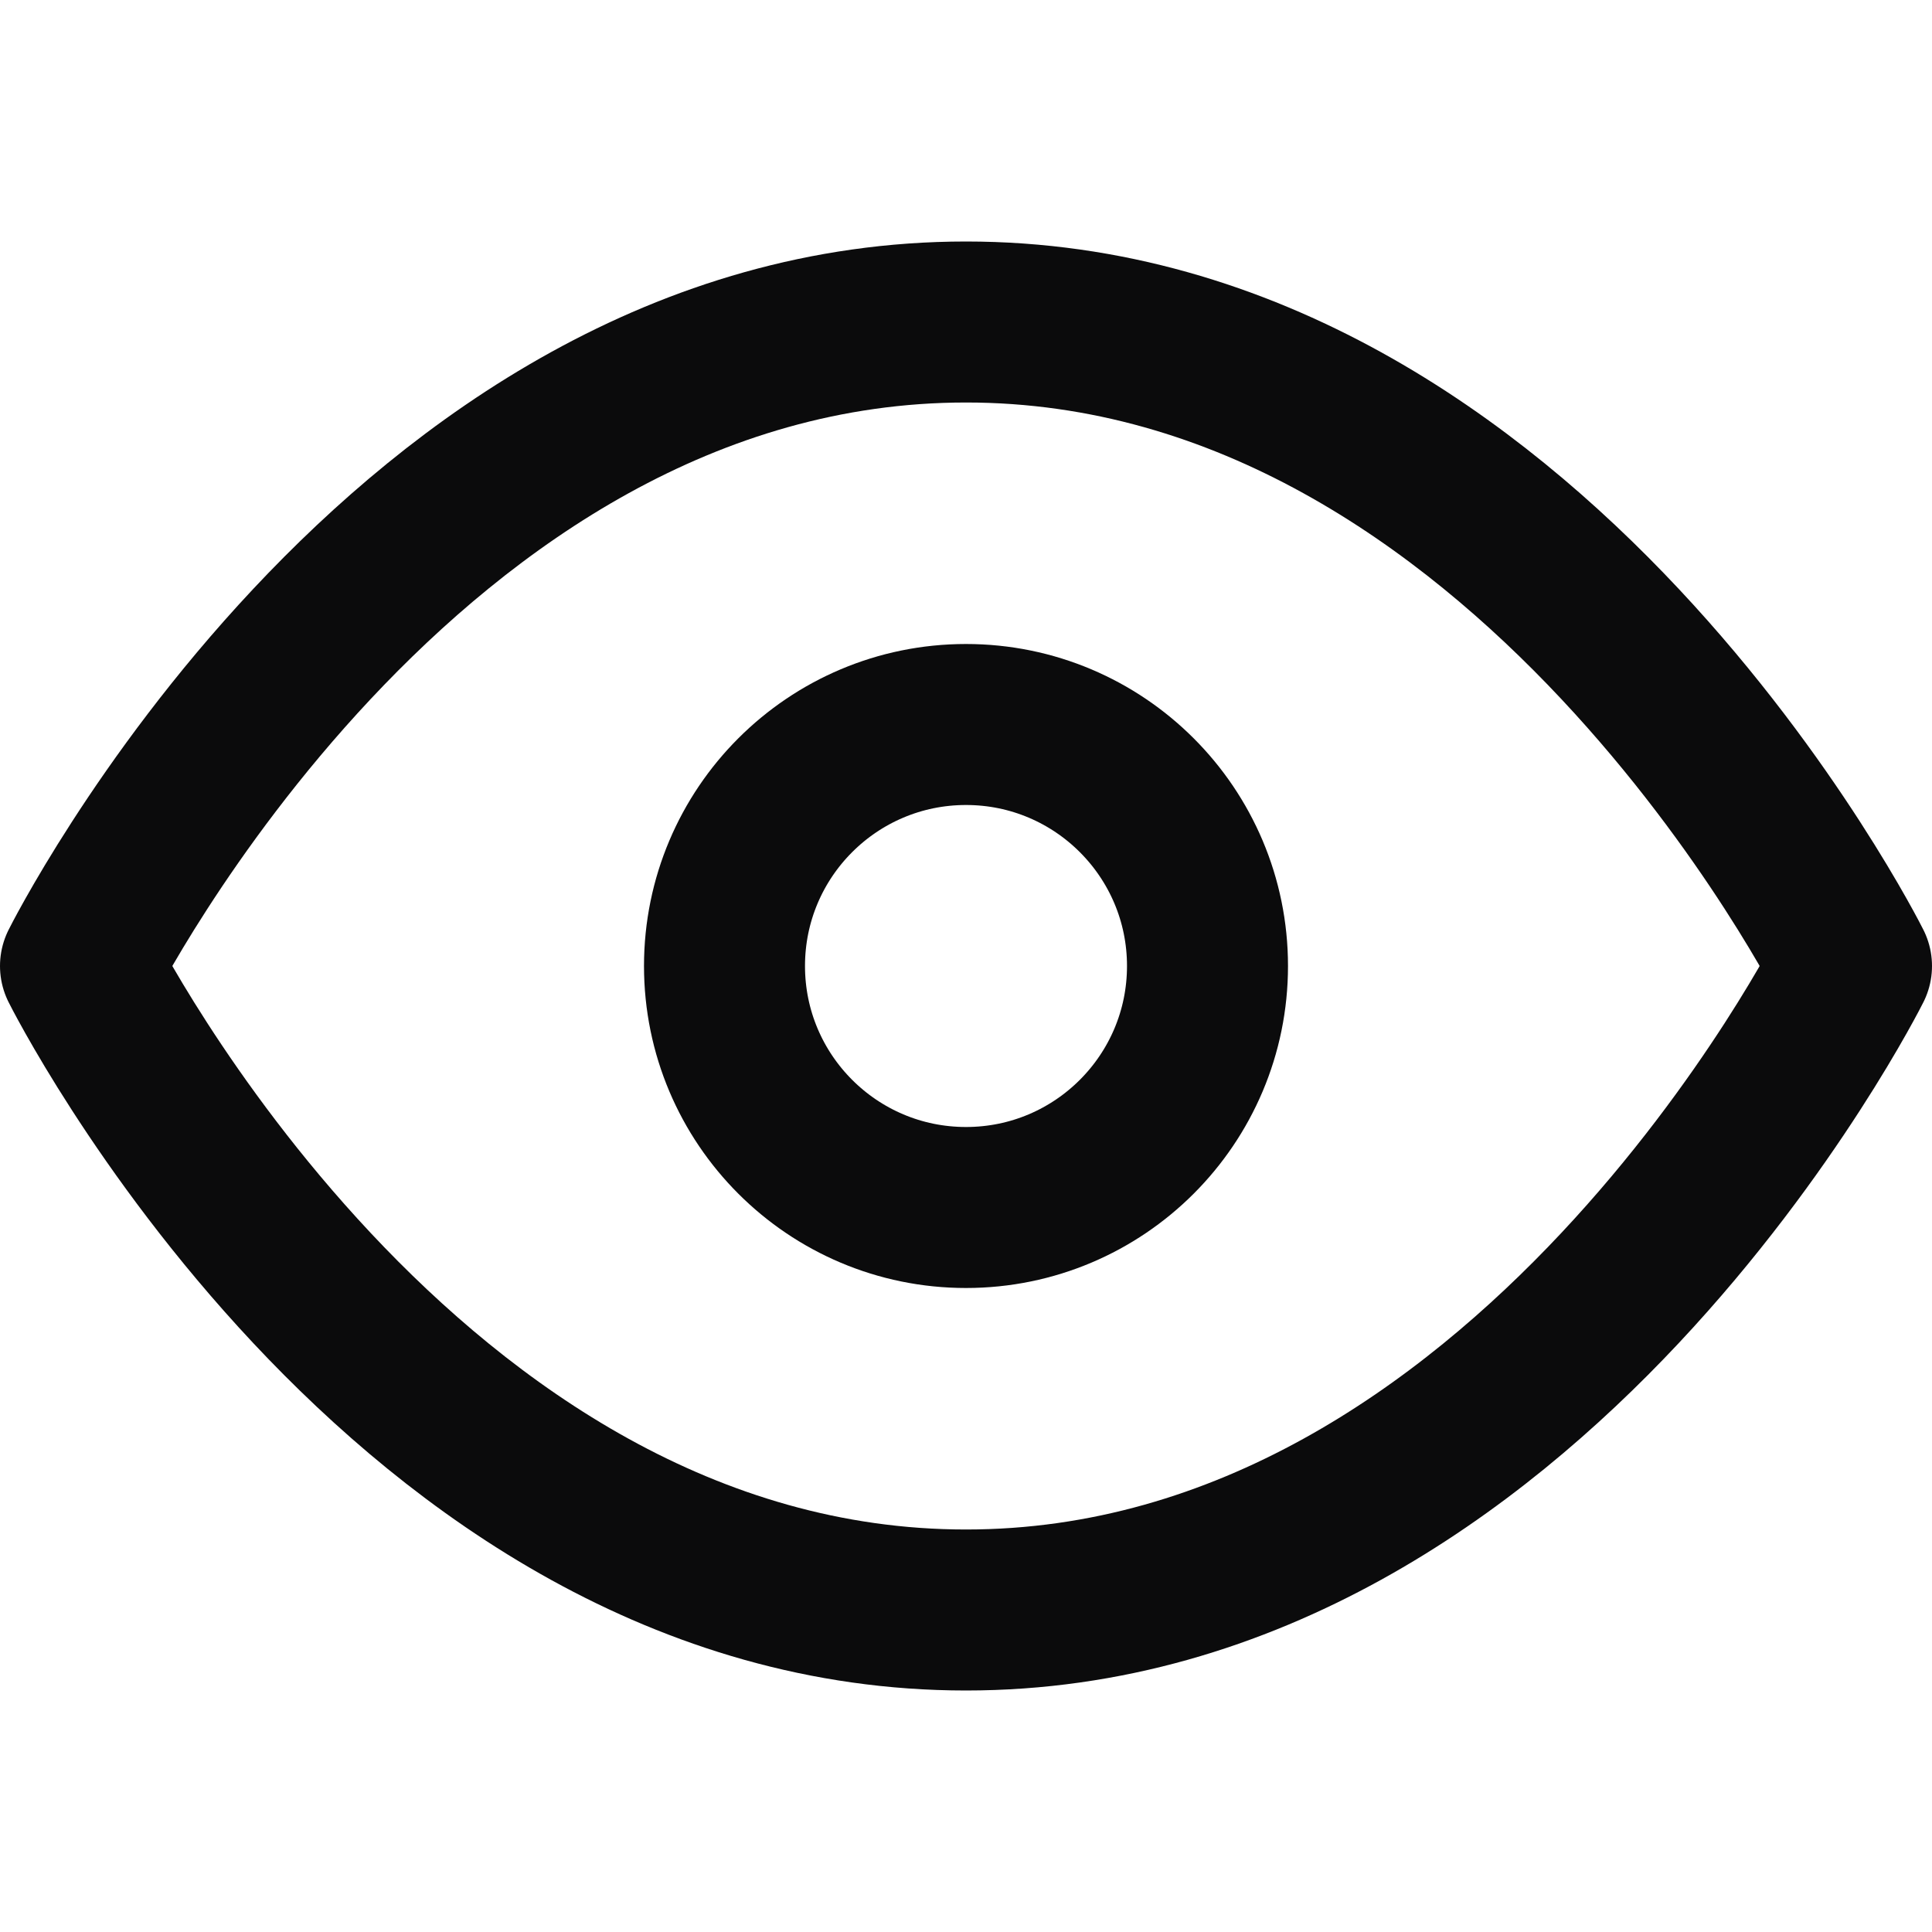
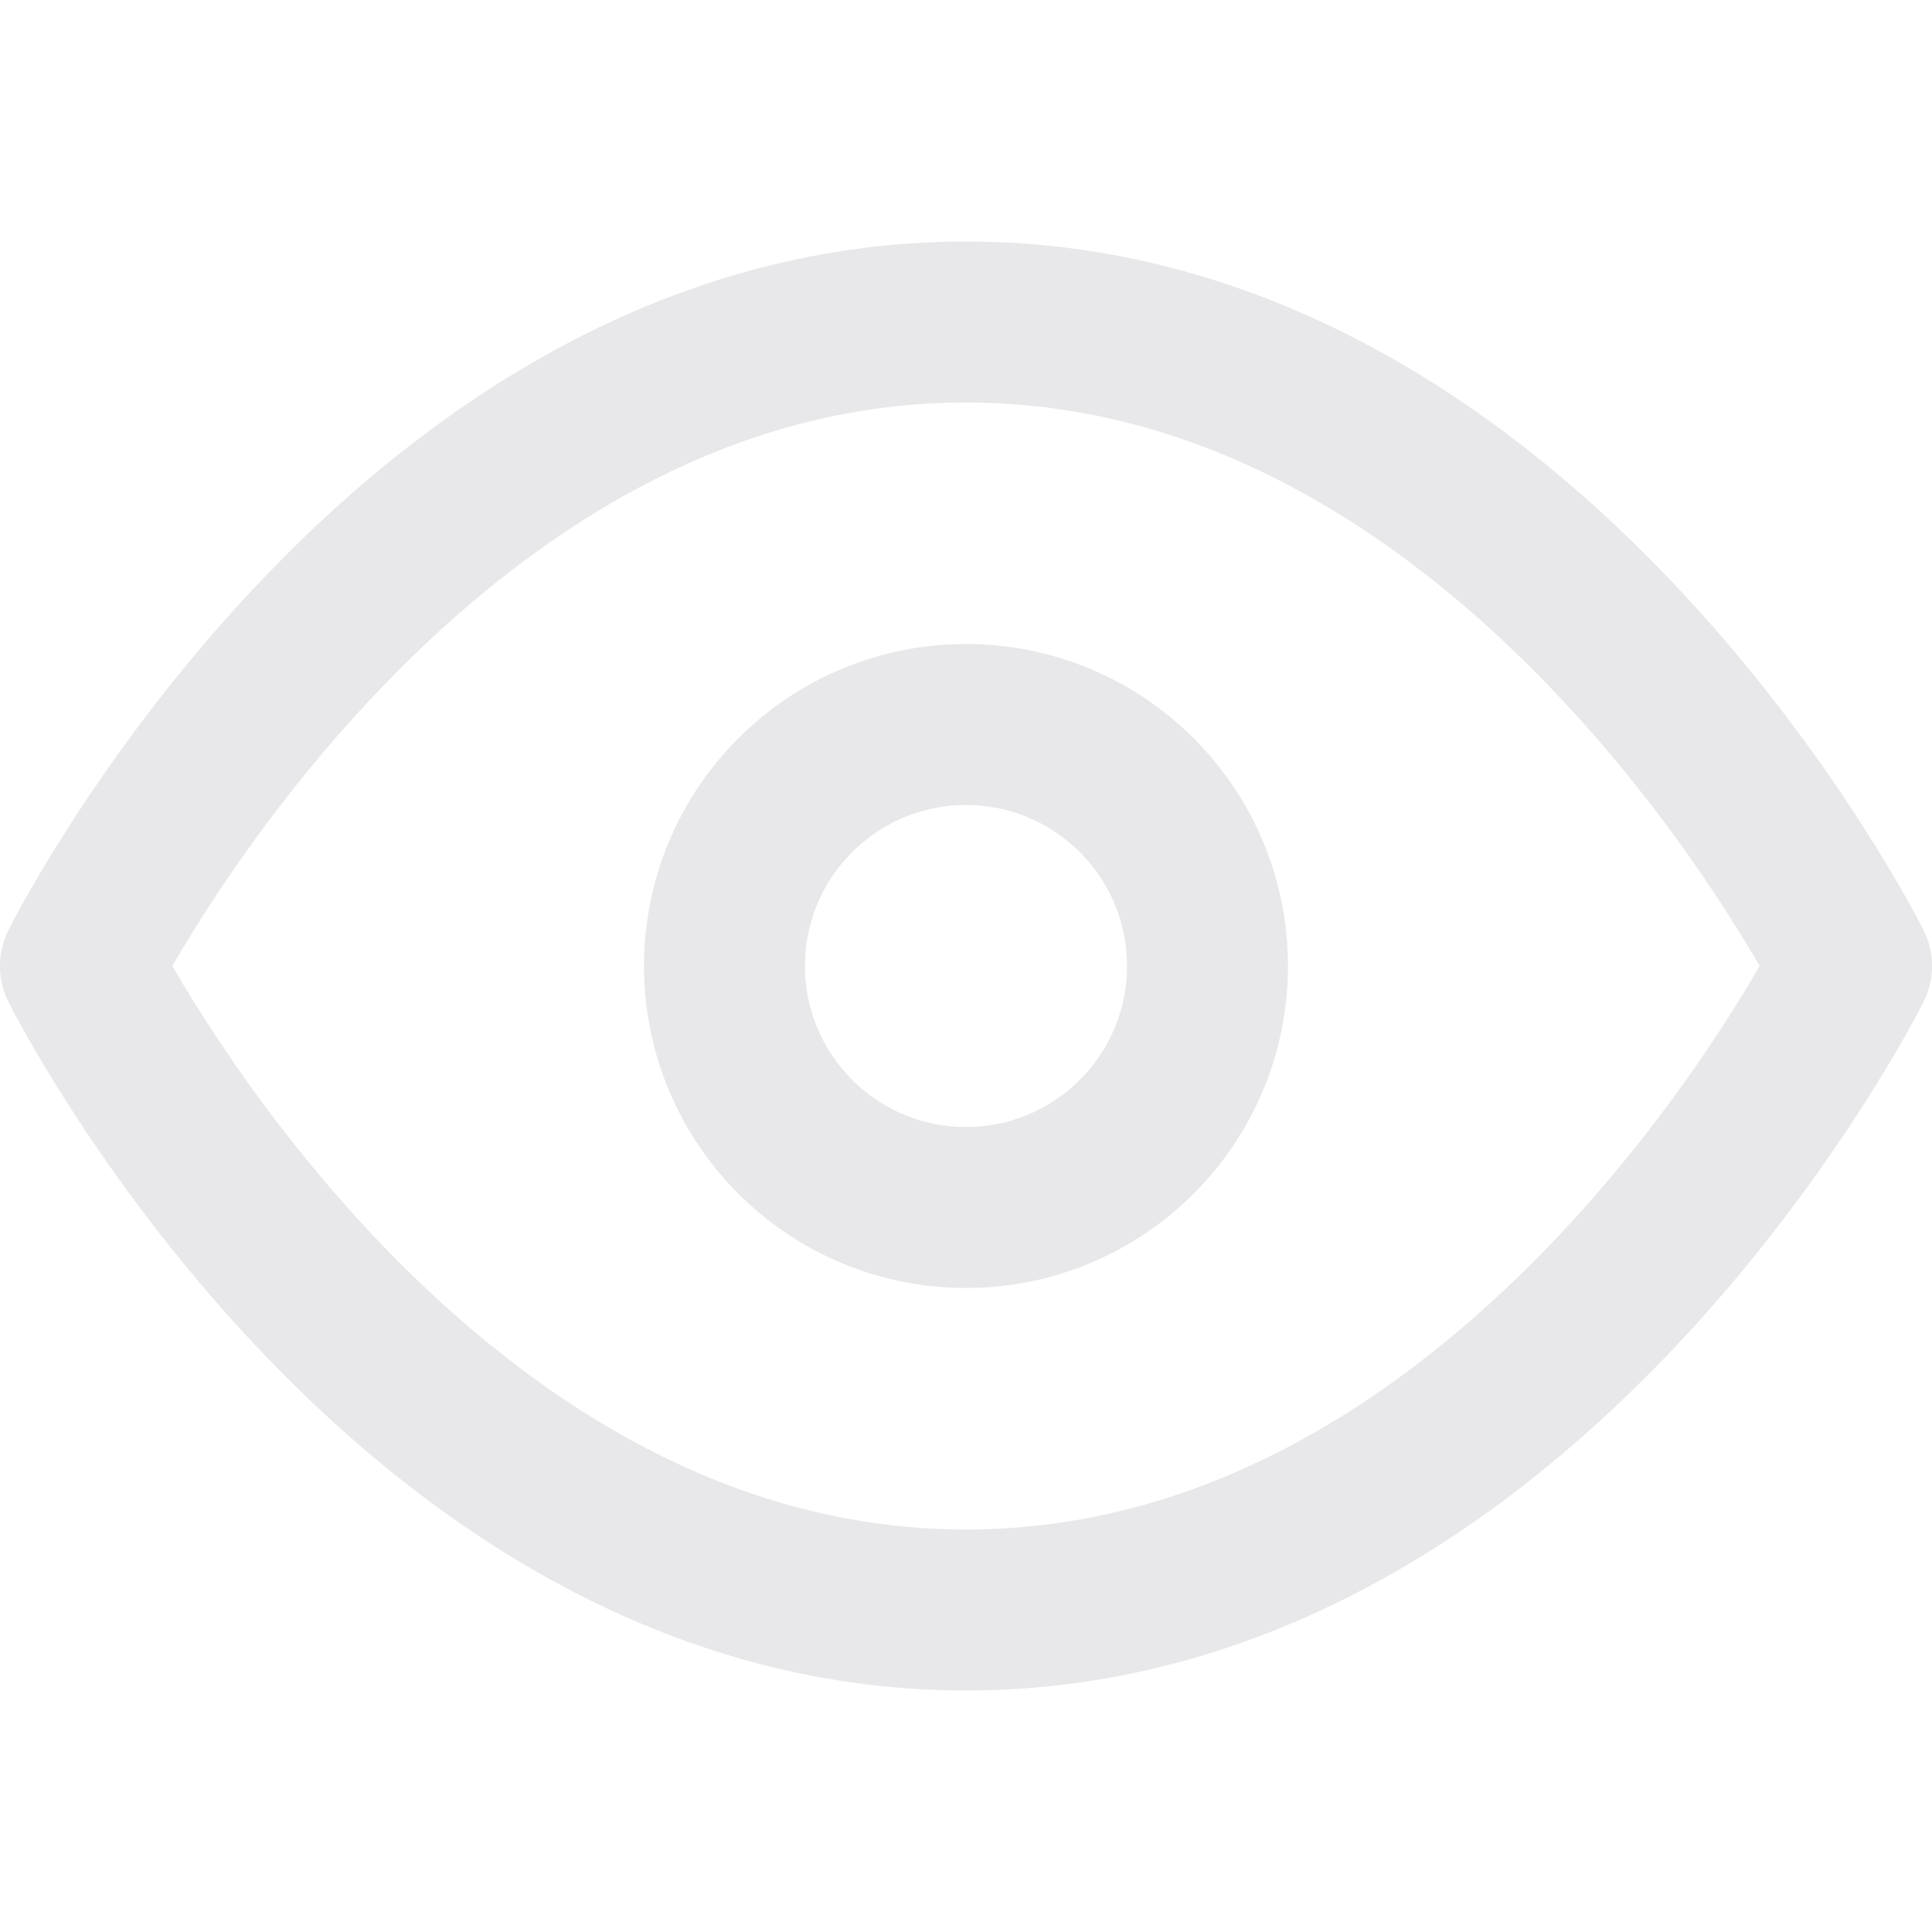
<svg xmlns="http://www.w3.org/2000/svg" viewBox="0 0 24 24">
  <style>
-     :root { color:#0b0b0c; }                     /* light mode stroke */
+     /* :root { color:#0b0b0c; }                     light mode stroke */
+     :root { color:#e8e8ea; }
    @media (prefers-color-scheme: dark) { :root { color:#e8e8ea; } }  /* dark mode stroke */
    @media (forced-colors: active) { :root { color: CanvasText; } }   /* high-contrast */
  </style>
  <g fill="none" stroke="currentColor" stroke-width="2" stroke-linecap="round" stroke-linejoin="round">
    <path d="M1 12s4-8 11-8 11 8 11 8-4 8-11 8S1 12 1 12Z" />
    <circle cx="12" cy="12" r="3" />
  </g>
</svg>
